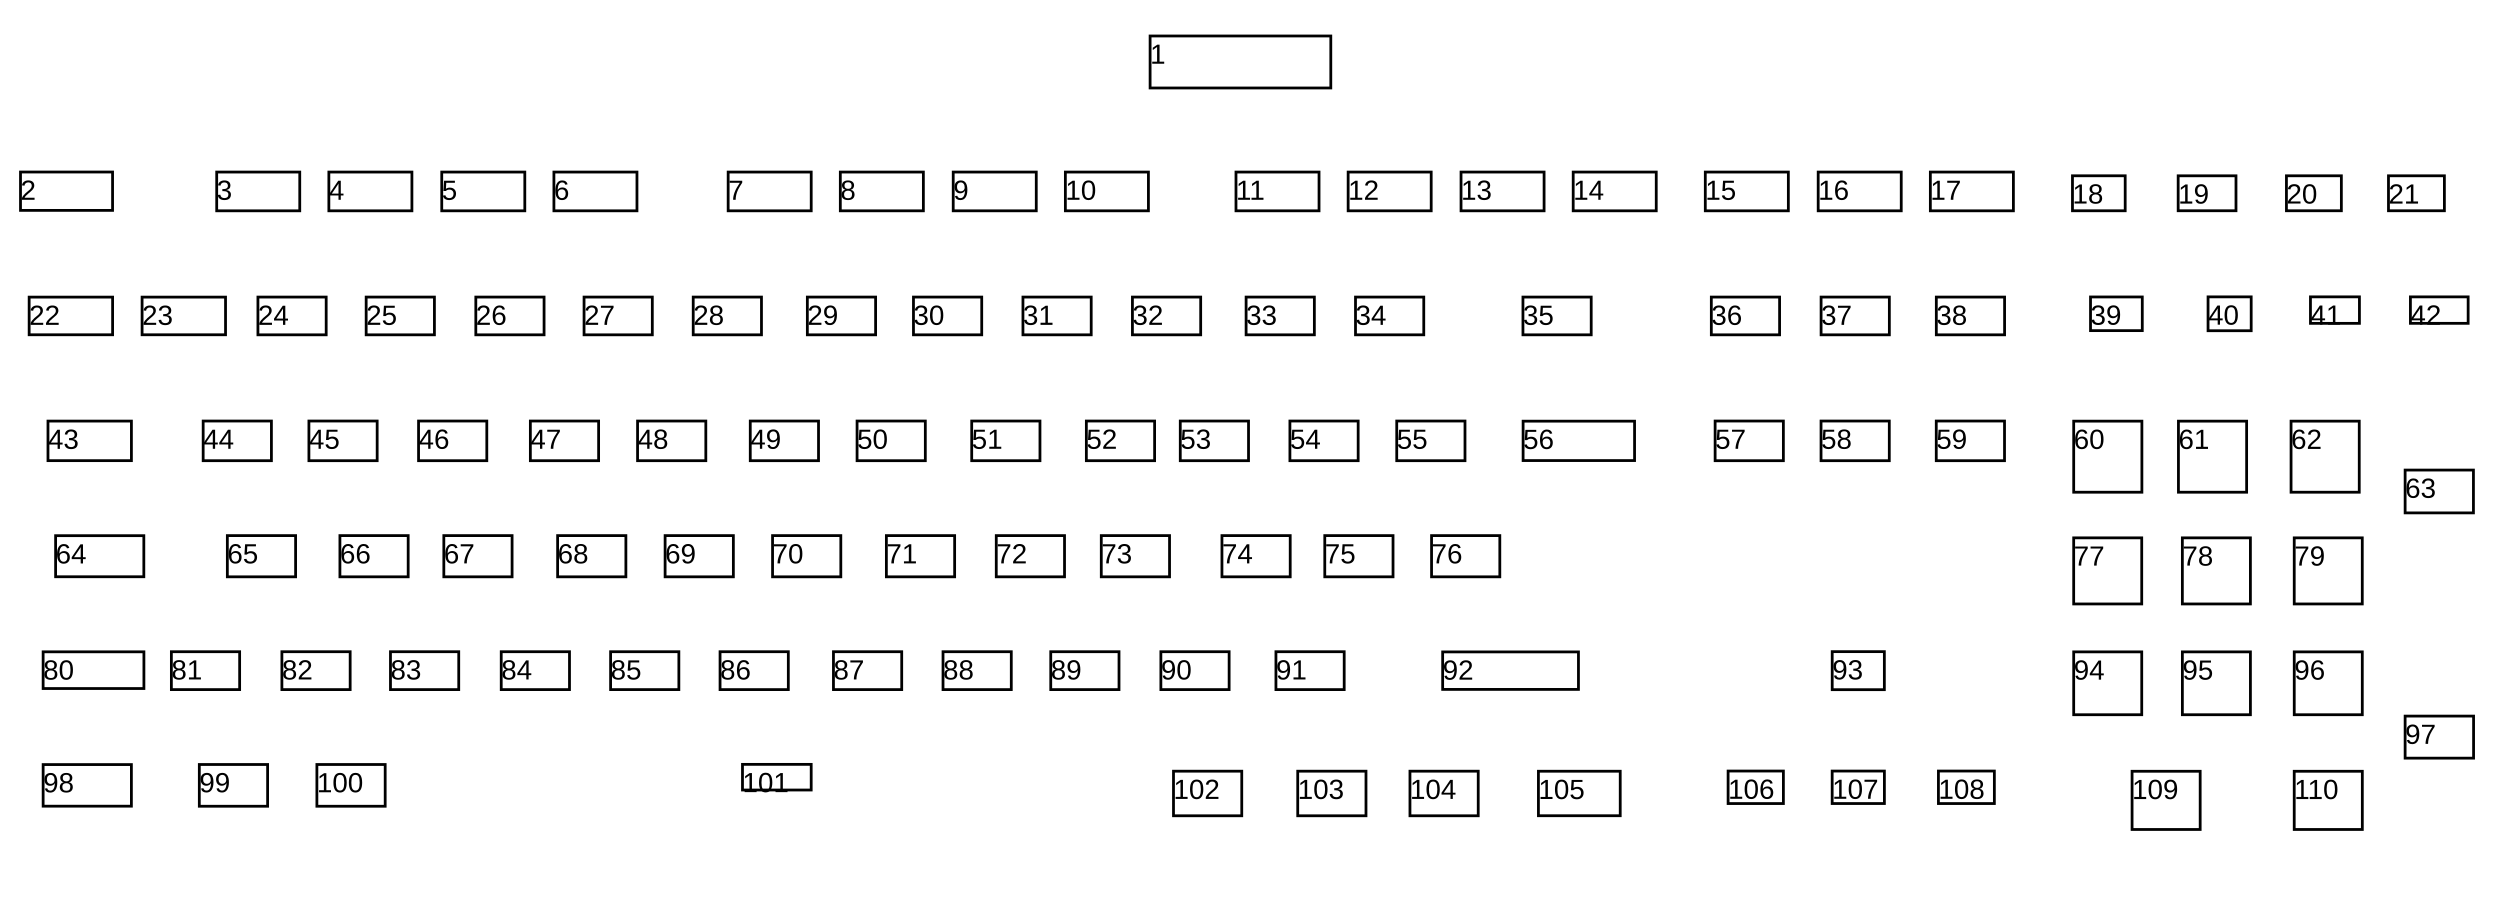
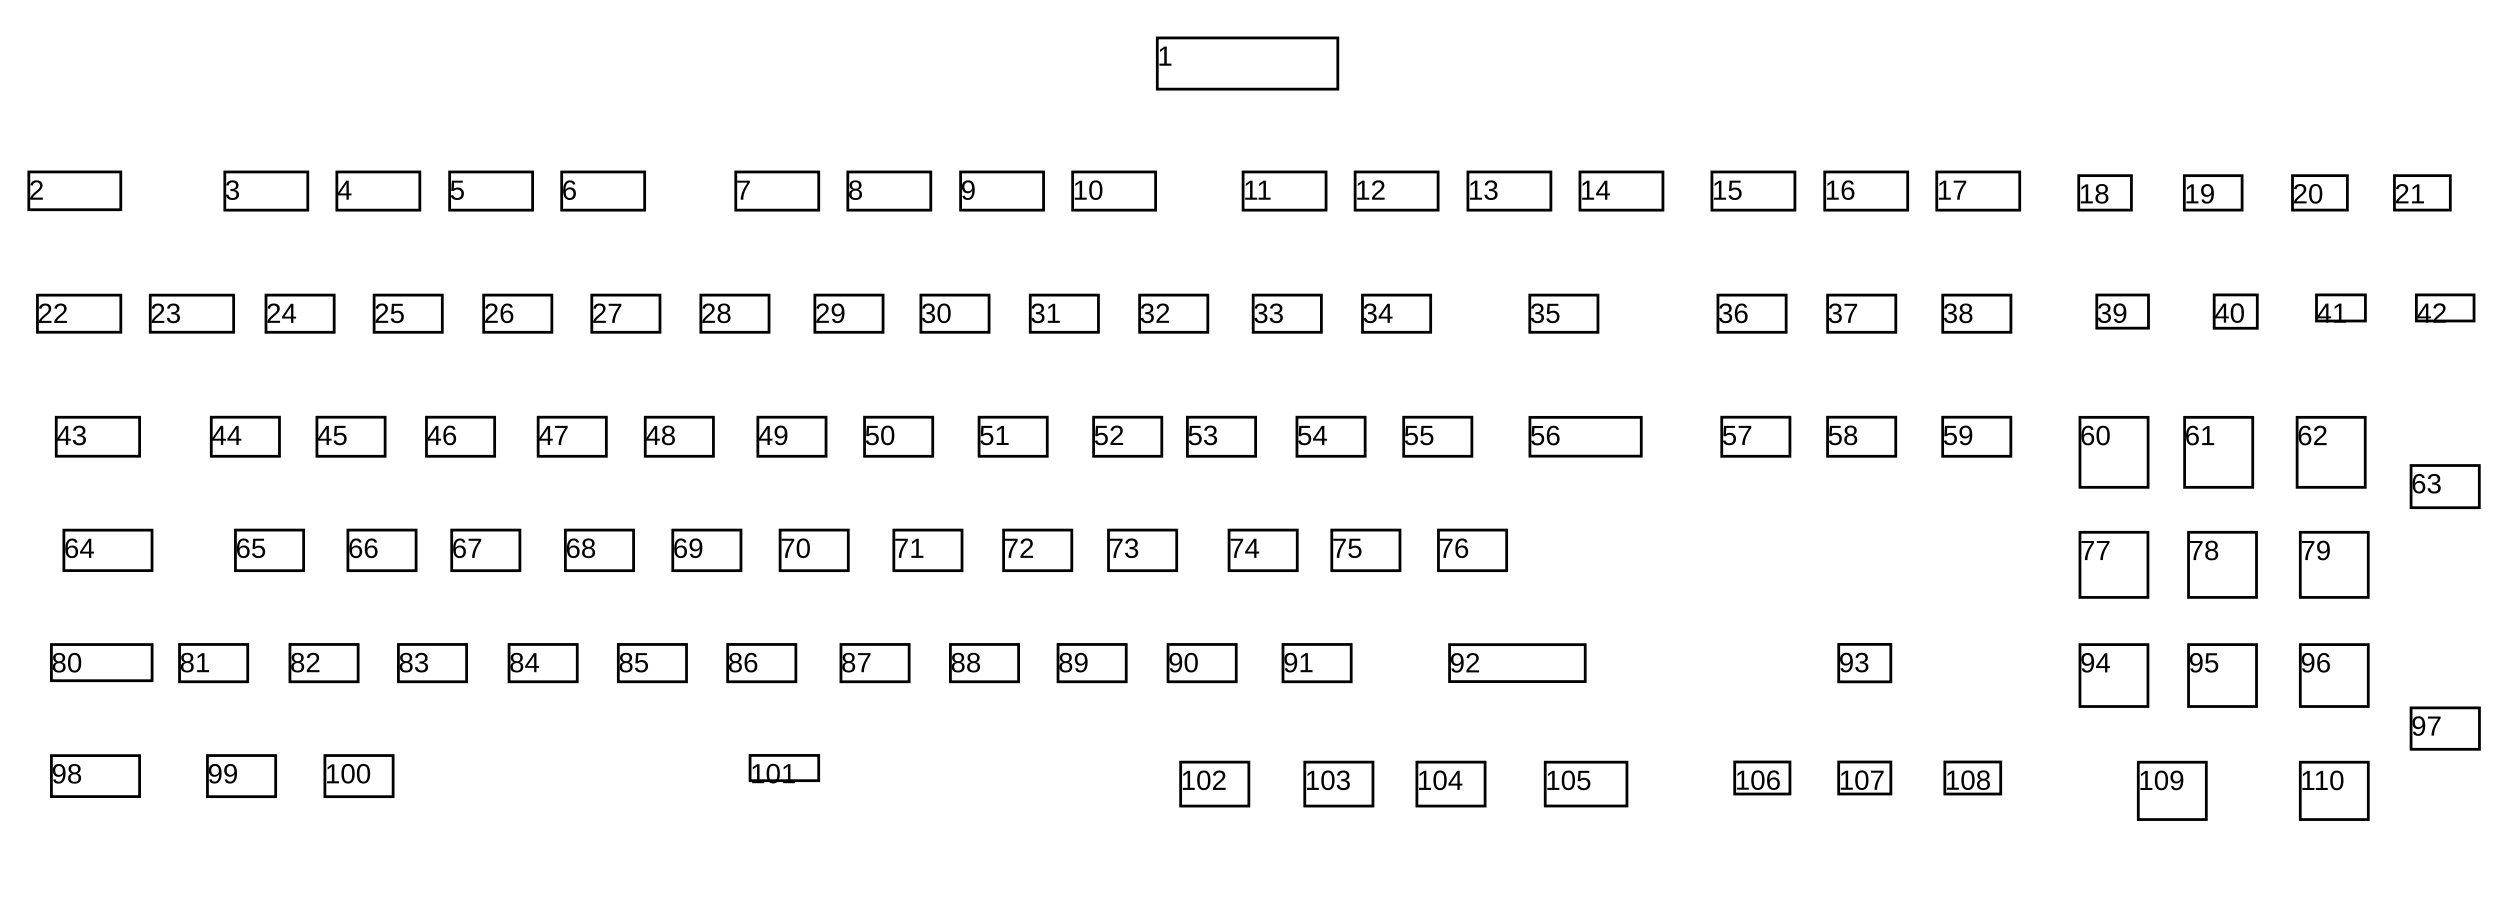
<svg xmlns="http://www.w3.org/2000/svg" version="1.1" viewBox="0 0 900 330">
-   <rect x="414.036" y="12.954" width="65.051" height="18.72" style="fill:none;stroke:black;stroke-width:1" />
-   <text x="414.036" y="22.954" fill="black" style="font-size:10px;font-family:Arial">1</text>
-   <rect x="7.381" y="61.927" width="33.141" height="13.812" style="fill:none;stroke:black;stroke-width:1" />
-   <text x="7.381" y="71.927" fill="black" style="font-size:10px;font-family:Arial">2</text>
-   <rect x="78.014" y="61.94" width="29.898" height="13.953" style="fill:none;stroke:black;stroke-width:1" />
-   <text x="78.014" y="71.94" fill="black" style="font-size:10px;font-family:Arial">3</text>
-   <rect x="118.391" y="61.94" width="29.898" height="13.953" style="fill:none;stroke:black;stroke-width:1" />
-   <text x="118.391" y="71.94" fill="black" style="font-size:10px;font-family:Arial">4</text>
-   <rect x="159.032" y="61.94" width="29.898" height="13.953" style="fill:none;stroke:black;stroke-width:1" />
-   <text x="159.032" y="71.94" fill="black" style="font-size:10px;font-family:Arial">5</text>
-   <rect x="199.409" y="61.94" width="29.898" height="13.953" style="fill:none;stroke:black;stroke-width:1" />
-   <text x="199.409" y="71.94" fill="black" style="font-size:10px;font-family:Arial">6</text>
-   <rect x="262.138" y="61.94" width="29.898" height="13.953" style="fill:none;stroke:black;stroke-width:1" />
-   <text x="262.138" y="71.94" fill="black" style="font-size:10px;font-family:Arial">7</text>
-   <rect x="302.515" y="61.94" width="29.898" height="13.953" style="fill:none;stroke:black;stroke-width:1" />
-   <text x="302.515" y="71.94" fill="black" style="font-size:10px;font-family:Arial">8</text>
-   <rect x="343.157" y="61.94" width="29.898" height="13.953" style="fill:none;stroke:black;stroke-width:1" />
-   <text x="343.157" y="71.94" fill="black" style="font-size:10px;font-family:Arial">9</text>
-   <rect x="383.534" y="61.94" width="29.898" height="13.953" style="fill:none;stroke:black;stroke-width:1" />
-   <text x="383.534" y="71.94" fill="black" style="font-size:10px;font-family:Arial">10</text>
-   <rect x="444.955" y="61.94" width="29.898" height="13.953" style="fill:none;stroke:black;stroke-width:1" />
-   <text x="444.955" y="71.94" fill="black" style="font-size:10px;font-family:Arial">11</text>
-   <rect x="485.332" y="61.94" width="29.898" height="13.953" style="fill:none;stroke:black;stroke-width:1" />
-   <text x="485.332" y="71.94" fill="black" style="font-size:10px;font-family:Arial">12</text>
-   <rect x="525.973" y="61.94" width="29.898" height="13.953" style="fill:none;stroke:black;stroke-width:1" />
-   <text x="525.973" y="71.94" fill="black" style="font-size:10px;font-family:Arial">13</text>
-   <rect x="566.35" y="61.94" width="29.898" height="13.953" style="fill:none;stroke:black;stroke-width:1" />
-   <text x="566.35" y="71.94" fill="black" style="font-size:10px;font-family:Arial">14</text>
-   <rect x="613.907" y="61.94" width="29.898" height="13.953" style="fill:none;stroke:black;stroke-width:1" />
-   <text x="613.907" y="71.94" fill="black" style="font-size:10px;font-family:Arial">15</text>
-   <rect x="654.548" y="61.94" width="29.898" height="13.953" style="fill:none;stroke:black;stroke-width:1" />
-   <text x="654.548" y="71.94" fill="black" style="font-size:10px;font-family:Arial">16</text>
-   <rect x="694.926" y="61.94" width="29.898" height="13.953" style="fill:none;stroke:black;stroke-width:1" />
-   <text x="694.926" y="71.94" fill="black" style="font-size:10px;font-family:Arial">17</text>
-   <rect x="746.09" y="63.281" width="18.979" height="12.596" style="fill:none;stroke:black;stroke-width:1" />
-   <text x="746.09" y="73.281" fill="black" style="font-size:10px;font-family:Arial">18</text>
-   <rect x="784.141" y="63.289" width="20.815" height="12.58" style="fill:none;stroke:black;stroke-width:1" />
-   <text x="784.141" y="73.289" fill="black" style="font-size:10px;font-family:Arial">19</text>
-   <rect x="823.116" y="63.284" width="19.775" height="12.589" style="fill:none;stroke:black;stroke-width:1" />
-   <text x="823.116" y="73.284" fill="black" style="font-size:10px;font-family:Arial">20</text>
-   <rect x="859.852" y="63.286" width="20.13" height="12.586" style="fill:none;stroke:black;stroke-width:1" />
-   <text x="859.852" y="73.286" fill="black" style="font-size:10px;font-family:Arial">21</text>
-   <rect x="10.495" y="106.961" width="30.04" height="13.556" style="fill:none;stroke:black;stroke-width:1" />
-   <text x="10.495" y="116.961" fill="black" style="font-size:10px;font-family:Arial">22</text>
-   <rect x="51.152" y="106.961" width="30.04" height="13.556" style="fill:none;stroke:black;stroke-width:1" />
-   <text x="51.152" y="116.961" fill="black" style="font-size:10px;font-family:Arial">23</text>
-   <rect x="92.853" y="106.944" width="24.573" height="13.591" style="fill:none;stroke:black;stroke-width:1" />
-   <text x="92.853" y="116.944" fill="black" style="font-size:10px;font-family:Arial">24</text>
-   <rect x="131.819" y="106.944" width="24.573" height="13.591" style="fill:none;stroke:black;stroke-width:1" />
-   <text x="131.819" y="116.944" fill="black" style="font-size:10px;font-family:Arial">25</text>
-   <rect x="171.292" y="106.944" width="24.573" height="13.591" style="fill:none;stroke:black;stroke-width:1" />
-   <text x="171.292" y="116.944" fill="black" style="font-size:10px;font-family:Arial">26</text>
-   <rect x="210.259" y="106.944" width="24.573" height="13.591" style="fill:none;stroke:black;stroke-width:1" />
-   <text x="210.259" y="116.944" fill="black" style="font-size:10px;font-family:Arial">27</text>
-   <rect x="249.557" y="106.944" width="24.573" height="13.591" style="fill:none;stroke:black;stroke-width:1" />
-   <text x="249.557" y="116.944" fill="black" style="font-size:10px;font-family:Arial">28</text>
-   <rect x="290.645" y="106.944" width="24.573" height="13.591" style="fill:none;stroke:black;stroke-width:1" />
-   <text x="290.645" y="116.944" fill="black" style="font-size:10px;font-family:Arial">29</text>
-   <rect x="328.849" y="106.944" width="24.573" height="13.591" style="fill:none;stroke:black;stroke-width:1" />
-   <text x="328.849" y="116.944" fill="black" style="font-size:10px;font-family:Arial">30</text>
-   <rect x="368.262" y="106.944" width="24.573" height="13.591" style="fill:none;stroke:black;stroke-width:1" />
-   <text x="368.262" y="116.944" fill="black" style="font-size:10px;font-family:Arial">31</text>
-   <rect x="407.674" y="106.944" width="24.573" height="13.591" style="fill:none;stroke:black;stroke-width:1" />
-   <text x="407.674" y="116.944" fill="black" style="font-size:10px;font-family:Arial">32</text>
-   <rect x="448.598" y="106.944" width="24.573" height="13.591" style="fill:none;stroke:black;stroke-width:1" />
-   <text x="448.598" y="116.944" fill="black" style="font-size:10px;font-family:Arial">33</text>
-   <rect x="487.982" y="106.944" width="24.573" height="13.591" style="fill:none;stroke:black;stroke-width:1" />
-   <text x="487.982" y="116.944" fill="black" style="font-size:10px;font-family:Arial">34</text>
-   <rect x="548.262" y="106.944" width="24.573" height="13.591" style="fill:none;stroke:black;stroke-width:1" />
-   <text x="548.262" y="116.944" fill="black" style="font-size:10px;font-family:Arial">35</text>
-   <rect x="616.078" y="106.944" width="24.573" height="13.591" style="fill:none;stroke:black;stroke-width:1" />
-   <text x="616.078" y="116.944" fill="black" style="font-size:10px;font-family:Arial">36</text>
-   <rect x="655.593" y="106.944" width="24.573" height="13.591" style="fill:none;stroke:black;stroke-width:1" />
-   <text x="655.593" y="116.944" fill="black" style="font-size:10px;font-family:Arial">37</text>
-   <rect x="697.076" y="106.944" width="24.573" height="13.591" style="fill:none;stroke:black;stroke-width:1" />
-   <text x="697.076" y="116.944" fill="black" style="font-size:10px;font-family:Arial">38</text>
-   <rect x="752.587" y="106.906" width="18.635" height="12.12" style="fill:none;stroke:black;stroke-width:1" />
-   <text x="752.587" y="116.906" fill="black" style="font-size:10px;font-family:Arial">39</text>
-   <rect x="794.9" y="106.872" width="15.527" height="12.189" style="fill:none;stroke:black;stroke-width:1" />
-   <text x="794.9" y="116.872" fill="black" style="font-size:10px;font-family:Arial">40</text>
-   <rect x="831.766" y="106.868" width="17.629" height="9.539" style="fill:none;stroke:black;stroke-width:1" />
-   <text x="831.766" y="116.868" fill="black" style="font-size:10px;font-family:Arial">41</text>
-   <rect x="867.75" y="106.875" width="20.782" height="9.525" style="fill:none;stroke:black;stroke-width:1" />
-   <text x="867.75" y="116.875" fill="black" style="font-size:10px;font-family:Arial">42</text>
-   <rect x="17.273" y="151.589" width="30.038" height="14.244" style="fill:none;stroke:black;stroke-width:1" />
-   <text x="17.273" y="161.589" fill="black" style="font-size:10px;font-family:Arial">43</text>
-   <rect x="73.139" y="151.57" width="24.571" height="14.281" style="fill:none;stroke:black;stroke-width:1" />
-   <text x="73.139" y="161.57" fill="black" style="font-size:10px;font-family:Arial">44</text>
-   <rect x="111.209" y="151.57" width="24.571" height="14.281" style="fill:none;stroke:black;stroke-width:1" />
-   <text x="111.209" y="161.57" fill="black" style="font-size:10px;font-family:Arial">45</text>
-   <rect x="150.679" y="151.57" width="24.571" height="14.281" style="fill:none;stroke:black;stroke-width:1" />
-   <text x="150.679" y="161.57" fill="black" style="font-size:10px;font-family:Arial">46</text>
-   <rect x="190.93" y="151.57" width="24.571" height="14.281" style="fill:none;stroke:black;stroke-width:1" />
-   <text x="190.93" y="161.57" fill="black" style="font-size:10px;font-family:Arial">47</text>
-   <rect x="229.523" y="151.57" width="24.571" height="14.281" style="fill:none;stroke:black;stroke-width:1" />
-   <text x="229.523" y="161.57" fill="black" style="font-size:10px;font-family:Arial">48</text>
-   <rect x="270.096" y="151.57" width="24.571" height="14.281" style="fill:none;stroke:black;stroke-width:1" />
-   <text x="270.096" y="161.57" fill="black" style="font-size:10px;font-family:Arial">49</text>
-   <rect x="308.546" y="151.57" width="24.571" height="14.281" style="fill:none;stroke:black;stroke-width:1" />
-   <text x="308.546" y="161.57" fill="black" style="font-size:10px;font-family:Arial">50</text>
-   <rect x="349.817" y="151.57" width="24.571" height="14.281" style="fill:none;stroke:black;stroke-width:1" />
-   <text x="349.817" y="161.57" fill="black" style="font-size:10px;font-family:Arial">51</text>
-   <rect x="391.088" y="151.57" width="24.571" height="14.281" style="fill:none;stroke:black;stroke-width:1" />
-   <text x="391.088" y="161.57" fill="black" style="font-size:10px;font-family:Arial">52</text>
-   <rect x="424.898" y="151.57" width="24.571" height="14.281" style="fill:none;stroke:black;stroke-width:1" />
-   <text x="424.898" y="161.57" fill="black" style="font-size:10px;font-family:Arial">53</text>
-   <rect x="464.368" y="151.57" width="24.571" height="14.281" style="fill:none;stroke:black;stroke-width:1" />
-   <text x="464.368" y="161.57" fill="black" style="font-size:10px;font-family:Arial">54</text>
-   <rect x="502.826" y="151.57" width="24.571" height="14.281" style="fill:none;stroke:black;stroke-width:1" />
-   <text x="502.826" y="161.57" fill="black" style="font-size:10px;font-family:Arial">55</text>
-   <rect x="548.318" y="151.619" width="40.124" height="14.184" style="fill:none;stroke:black;stroke-width:1" />
-   <text x="548.318" y="161.619" fill="black" style="font-size:10px;font-family:Arial">56</text>
-   <rect x="617.444" y="151.57" width="24.571" height="14.281" style="fill:none;stroke:black;stroke-width:1" />
-   <text x="617.444" y="161.57" fill="black" style="font-size:10px;font-family:Arial">57</text>
-   <rect x="655.574" y="151.57" width="24.571" height="14.281" style="fill:none;stroke:black;stroke-width:1" />
-   <text x="655.574" y="161.57" fill="black" style="font-size:10px;font-family:Arial">58</text>
-   <rect x="697.054" y="151.57" width="24.571" height="14.281" style="fill:none;stroke:black;stroke-width:1" />
-   <text x="697.054" y="161.57" fill="black" style="font-size:10px;font-family:Arial">59</text>
-   <rect x="746.532" y="151.613" width="24.549" height="25.586" style="fill:none;stroke:black;stroke-width:1" />
-   <text x="746.532" y="161.613" fill="black" style="font-size:10px;font-family:Arial">60</text>
-   <rect x="784.238" y="151.613" width="24.549" height="25.586" style="fill:none;stroke:black;stroke-width:1" />
-   <text x="784.238" y="161.613" fill="black" style="font-size:10px;font-family:Arial">61</text>
-   <rect x="824.781" y="151.613" width="24.549" height="25.586" style="fill:none;stroke:black;stroke-width:1" />
-   <text x="824.781" y="161.613" fill="black" style="font-size:10px;font-family:Arial">62</text>
-   <rect x="865.845" y="169.222" width="24.592" height="15.419" style="fill:none;stroke:black;stroke-width:1" />
-   <text x="865.845" y="179.222" fill="black" style="font-size:10px;font-family:Arial">63</text>
-   <rect x="20.019" y="192.842" width="31.759" height="14.79" style="fill:none;stroke:black;stroke-width:1" />
-   <text x="20.019" y="202.842" fill="black" style="font-size:10px;font-family:Arial">64</text>
-   <rect x="81.844" y="192.817" width="24.573" height="14.839" style="fill:none;stroke:black;stroke-width:1" />
-   <text x="81.844" y="202.817" fill="black" style="font-size:10px;font-family:Arial">65</text>
-   <rect x="122.37" y="192.817" width="24.573" height="14.839" style="fill:none;stroke:black;stroke-width:1" />
-   <text x="122.37" y="202.817" fill="black" style="font-size:10px;font-family:Arial">66</text>
-   <rect x="159.778" y="192.817" width="24.573" height="14.839" style="fill:none;stroke:black;stroke-width:1" />
-   <text x="159.778" y="202.817" fill="black" style="font-size:10px;font-family:Arial">67</text>
-   <rect x="200.744" y="192.817" width="24.573" height="14.839" style="fill:none;stroke:black;stroke-width:1" />
-   <text x="200.744" y="202.817" fill="black" style="font-size:10px;font-family:Arial">68</text>
-   <rect x="239.438" y="192.817" width="24.573" height="14.839" style="fill:none;stroke:black;stroke-width:1" />
-   <text x="239.438" y="202.817" fill="black" style="font-size:10px;font-family:Arial">69</text>
-   <rect x="278.12" y="192.817" width="24.573" height="14.839" style="fill:none;stroke:black;stroke-width:1" />
-   <text x="278.12" y="202.817" fill="black" style="font-size:10px;font-family:Arial">70</text>
-   <rect x="319.097" y="192.817" width="24.573" height="14.839" style="fill:none;stroke:black;stroke-width:1" />
-   <text x="319.097" y="202.817" fill="black" style="font-size:10px;font-family:Arial">71</text>
-   <rect x="358.655" y="192.817" width="24.573" height="14.839" style="fill:none;stroke:black;stroke-width:1" />
-   <text x="358.655" y="202.817" fill="black" style="font-size:10px;font-family:Arial">72</text>
-   <rect x="396.461" y="192.817" width="24.573" height="14.839" style="fill:none;stroke:black;stroke-width:1" />
-   <text x="396.461" y="202.817" fill="black" style="font-size:10px;font-family:Arial">73</text>
-   <rect x="439.903" y="192.817" width="24.573" height="14.839" style="fill:none;stroke:black;stroke-width:1" />
-   <text x="439.903" y="202.817" fill="black" style="font-size:10px;font-family:Arial">74</text>
-   <rect x="476.918" y="192.817" width="24.573" height="14.839" style="fill:none;stroke:black;stroke-width:1" />
-   <text x="476.918" y="202.817" fill="black" style="font-size:10px;font-family:Arial">75</text>
-   <rect x="515.36" y="192.817" width="24.573" height="14.839" style="fill:none;stroke:black;stroke-width:1" />
-   <text x="515.36" y="202.817" fill="black" style="font-size:10px;font-family:Arial">76</text>
-   <rect x="746.526" y="193.627" width="24.496" height="23.797" style="fill:none;stroke:black;stroke-width:1" />
-   <text x="746.526" y="203.627" fill="black" style="font-size:10px;font-family:Arial">77</text>
-   <rect x="785.65" y="193.627" width="24.496" height="23.797" style="fill:none;stroke:black;stroke-width:1" />
-   <text x="785.65" y="203.627" fill="black" style="font-size:10px;font-family:Arial">78</text>
-   <rect x="825.924" y="193.627" width="24.496" height="23.797" style="fill:none;stroke:black;stroke-width:1" />
-   <text x="825.924" y="203.627" fill="black" style="font-size:10px;font-family:Arial">79</text>
-   <rect x="15.527" y="234.655" width="36.28" height="13.215" style="fill:none;stroke:black;stroke-width:1" />
-   <text x="15.527" y="244.655" fill="black" style="font-size:10px;font-family:Arial">80</text>
-   <rect x="61.696" y="234.619" width="24.574" height="13.636" style="fill:none;stroke:black;stroke-width:1" />
-   <text x="61.696" y="244.619" fill="black" style="font-size:10px;font-family:Arial">81</text>
-   <rect x="101.483" y="234.619" width="24.574" height="13.636" style="fill:none;stroke:black;stroke-width:1" />
-   <text x="101.483" y="244.619" fill="black" style="font-size:10px;font-family:Arial">82</text>
-   <rect x="140.572" y="234.619" width="24.574" height="13.636" style="fill:none;stroke:black;stroke-width:1" />
-   <text x="140.572" y="244.619" fill="black" style="font-size:10px;font-family:Arial">83</text>
-   <rect x="180.443" y="234.619" width="24.574" height="13.636" style="fill:none;stroke:black;stroke-width:1" />
-   <text x="180.443" y="244.619" fill="black" style="font-size:10px;font-family:Arial">84</text>
-   <rect x="219.816" y="234.619" width="24.574" height="13.636" style="fill:none;stroke:black;stroke-width:1" />
-   <text x="219.816" y="244.619" fill="black" style="font-size:10px;font-family:Arial">85</text>
-   <rect x="259.22" y="234.619" width="24.574" height="13.636" style="fill:none;stroke:black;stroke-width:1" />
-   <text x="259.22" y="244.619" fill="black" style="font-size:10px;font-family:Arial">86</text>
-   <rect x="300.045" y="234.619" width="24.574" height="13.636" style="fill:none;stroke:black;stroke-width:1" />
-   <text x="300.045" y="244.619" fill="black" style="font-size:10px;font-family:Arial">87</text>
-   <rect x="339.488" y="234.619" width="24.574" height="13.636" style="fill:none;stroke:black;stroke-width:1" />
-   <text x="339.488" y="244.619" fill="black" style="font-size:10px;font-family:Arial">88</text>
-   <rect x="378.27" y="234.619" width="24.574" height="13.636" style="fill:none;stroke:black;stroke-width:1" />
-   <text x="378.27" y="244.619" fill="black" style="font-size:10px;font-family:Arial">89</text>
-   <rect x="417.913" y="234.619" width="24.574" height="13.636" style="fill:none;stroke:black;stroke-width:1" />
-   <text x="417.913" y="244.619" fill="black" style="font-size:10px;font-family:Arial">90</text>
-   <rect x="459.337" y="234.619" width="24.574" height="13.636" style="fill:none;stroke:black;stroke-width:1" />
-   <text x="459.337" y="244.619" fill="black" style="font-size:10px;font-family:Arial">91</text>
-   <rect x="519.358" y="234.687" width="48.886" height="13.5" style="fill:none;stroke:black;stroke-width:1" />
-   <text x="519.358" y="244.687" fill="black" style="font-size:10px;font-family:Arial">92</text>
-   <rect x="659.595" y="234.591" width="18.773" height="13.692" style="fill:none;stroke:black;stroke-width:1" />
-   <text x="659.595" y="244.591" fill="black" style="font-size:10px;font-family:Arial">93</text>
-   <rect x="746.53" y="234.673" width="24.496" height="22.629" style="fill:none;stroke:black;stroke-width:1" />
-   <text x="746.53" y="244.673" fill="black" style="font-size:10px;font-family:Arial">94</text>
-   <rect x="785.655" y="234.673" width="24.496" height="22.629" style="fill:none;stroke:black;stroke-width:1" />
-   <text x="785.655" y="244.673" fill="black" style="font-size:10px;font-family:Arial">95</text>
-   <rect x="825.929" y="234.673" width="24.496" height="22.629" style="fill:none;stroke:black;stroke-width:1" />
-   <text x="825.929" y="244.673" fill="black" style="font-size:10px;font-family:Arial">96</text>
-   <rect x="865.844" y="257.793" width="24.643" height="15.142" style="fill:none;stroke:black;stroke-width:1" />
-   <text x="865.844" y="267.793" fill="black" style="font-size:10px;font-family:Arial">97</text>
-   <rect x="15.529" y="275.245" width="31.775" height="14.979" style="fill:none;stroke:black;stroke-width:1" />
-   <text x="15.529" y="285.245" fill="black" style="font-size:10px;font-family:Arial">98</text>
-   <rect x="71.754" y="275.22" width="24.585" height="15.029" style="fill:none;stroke:black;stroke-width:1" />
-   <text x="71.754" y="285.22" fill="black" style="font-size:10px;font-family:Arial">99</text>
-   <rect x="114.081" y="275.22" width="24.585" height="15.029" style="fill:none;stroke:black;stroke-width:1" />
-   <text x="114.081" y="285.22" fill="black" style="font-size:10px;font-family:Arial">100</text>
-   <rect x="267.295" y="275.172" width="24.735" height="9.233" style="fill:none;stroke:black;stroke-width:1" />
-   <text x="267.295" y="285.172" fill="black" style="font-size:10px;font-family:Arial">101</text>
-   <rect x="422.458" y="277.627" width="24.575" height="16.053" style="fill:none;stroke:black;stroke-width:1" />
-   <text x="422.458" y="287.627" fill="black" style="font-size:10px;font-family:Arial">102</text>
-   <rect x="467.181" y="277.627" width="24.575" height="16.053" style="fill:none;stroke:black;stroke-width:1" />
-   <text x="467.181" y="287.627" fill="black" style="font-size:10px;font-family:Arial">103</text>
-   <rect x="507.586" y="277.627" width="24.575" height="16.053" style="fill:none;stroke:black;stroke-width:1" />
-   <text x="507.586" y="287.627" fill="black" style="font-size:10px;font-family:Arial">104</text>
-   <rect x="553.832" y="277.645" width="29.449" height="16.016" style="fill:none;stroke:black;stroke-width:1" />
-   <text x="553.832" y="287.645" fill="black" style="font-size:10px;font-family:Arial">105</text>
-   <rect x="622.116" y="277.574" width="19.905" height="11.704" style="fill:none;stroke:black;stroke-width:1" />
-   <text x="622.116" y="287.574" fill="black" style="font-size:10px;font-family:Arial">106</text>
-   <rect x="659.582" y="277.581" width="18.8" height="11.69" style="fill:none;stroke:black;stroke-width:1" />
-   <text x="659.582" y="287.581" fill="black" style="font-size:10px;font-family:Arial">107</text>
-   <rect x="697.832" y="277.575" width="20.139" height="11.702" style="fill:none;stroke:black;stroke-width:1" />
-   <text x="697.832" y="287.575" fill="black" style="font-size:10px;font-family:Arial">108</text>
-   <rect x="767.546" y="277.659" width="24.517" height="20.954" style="fill:none;stroke:black;stroke-width:1" />
-   <text x="767.546" y="287.659" fill="black" style="font-size:10px;font-family:Arial">109</text>
-   <rect x="825.92" y="277.659" width="24.517" height="20.954" style="fill:none;stroke:black;stroke-width:1" />
-   <text x="825.92" y="287.659" fill="black" style="font-size:10px;font-family:Arial">110</text>
+   <rect x="416.624" y="13.655" width="64.987" height="18.44" style="fill:none;stroke:black;stroke-width:1" />
+   <text x="416.624" y="23.655" fill="black" style="font-size:10px;font-family:Arial">1</text>
+   <rect x="10.371" y="61.896" width="33.109" height="13.606" style="fill:none;stroke:black;stroke-width:1" />
+   <text x="10.371" y="71.896" fill="black" style="font-size:10px;font-family:Arial">2</text>
+   <rect x="80.933" y="61.909" width="29.869" height="13.744" style="fill:none;stroke:black;stroke-width:1" />
+   <text x="80.933" y="71.909" fill="black" style="font-size:10px;font-family:Arial">3</text>
+   <rect x="121.271" y="61.909" width="29.869" height="13.744" style="fill:none;stroke:black;stroke-width:1" />
+   <text x="121.271" y="71.909" fill="black" style="font-size:10px;font-family:Arial">4</text>
+   <rect x="161.872" y="61.909" width="29.869" height="13.744" style="fill:none;stroke:black;stroke-width:1" />
+   <text x="161.872" y="71.909" fill="black" style="font-size:10px;font-family:Arial">5</text>
+   <rect x="202.209" y="61.909" width="29.869" height="13.744" style="fill:none;stroke:black;stroke-width:1" />
+   <text x="202.209" y="71.909" fill="black" style="font-size:10px;font-family:Arial">6</text>
+   <rect x="264.876" y="61.909" width="29.869" height="13.744" style="fill:none;stroke:black;stroke-width:1" />
+   <text x="264.876" y="71.909" fill="black" style="font-size:10px;font-family:Arial">7</text>
+   <rect x="305.214" y="61.909" width="29.869" height="13.744" style="fill:none;stroke:black;stroke-width:1" />
+   <text x="305.214" y="71.909" fill="black" style="font-size:10px;font-family:Arial">8</text>
+   <rect x="345.815" y="61.909" width="29.869" height="13.744" style="fill:none;stroke:black;stroke-width:1" />
+   <text x="345.815" y="71.909" fill="black" style="font-size:10px;font-family:Arial">9</text>
+   <rect x="386.152" y="61.909" width="29.869" height="13.744" style="fill:none;stroke:black;stroke-width:1" />
+   <text x="386.152" y="71.909" fill="black" style="font-size:10px;font-family:Arial">10</text>
+   <rect x="447.512" y="61.909" width="29.869" height="13.744" style="fill:none;stroke:black;stroke-width:1" />
+   <text x="447.512" y="71.909" fill="black" style="font-size:10px;font-family:Arial">11</text>
+   <rect x="487.849" y="61.909" width="29.869" height="13.744" style="fill:none;stroke:black;stroke-width:1" />
+   <text x="487.849" y="71.909" fill="black" style="font-size:10px;font-family:Arial">12</text>
+   <rect x="528.45" y="61.909" width="29.869" height="13.744" style="fill:none;stroke:black;stroke-width:1" />
+   <text x="528.45" y="71.909" fill="black" style="font-size:10px;font-family:Arial">13</text>
+   <rect x="568.788" y="61.909" width="29.869" height="13.744" style="fill:none;stroke:black;stroke-width:1" />
+   <text x="568.788" y="71.909" fill="black" style="font-size:10px;font-family:Arial">14</text>
+   <rect x="616.298" y="61.909" width="29.869" height="13.744" style="fill:none;stroke:black;stroke-width:1" />
+   <text x="616.298" y="71.909" fill="black" style="font-size:10px;font-family:Arial">15</text>
+   <rect x="656.899" y="61.909" width="29.869" height="13.744" style="fill:none;stroke:black;stroke-width:1" />
+   <text x="656.899" y="71.909" fill="black" style="font-size:10px;font-family:Arial">16</text>
+   <rect x="697.236" y="61.909" width="29.869" height="13.744" style="fill:none;stroke:black;stroke-width:1" />
+   <text x="697.236" y="71.909" fill="black" style="font-size:10px;font-family:Arial">17</text>
+   <rect x="748.35" y="63.229" width="18.96" height="12.408" style="fill:none;stroke:black;stroke-width:1" />
+   <text x="748.35" y="73.229" fill="black" style="font-size:10px;font-family:Arial">18</text>
+   <rect x="786.363" y="63.237" width="20.794" height="12.392" style="fill:none;stroke:black;stroke-width:1" />
+   <text x="786.363" y="73.237" fill="black" style="font-size:10px;font-family:Arial">19</text>
+   <rect x="825.3" y="63.233" width="19.756" height="12.401" style="fill:none;stroke:black;stroke-width:1" />
+   <text x="825.3" y="73.233" fill="black" style="font-size:10px;font-family:Arial">20</text>
+   <rect x="861.999" y="63.234" width="20.11" height="12.398" style="fill:none;stroke:black;stroke-width:1" />
+   <text x="861.999" y="73.234" fill="black" style="font-size:10px;font-family:Arial">21</text>
+   <rect x="13.482" y="106.256" width="30.011" height="13.353" style="fill:none;stroke:black;stroke-width:1" />
+   <text x="13.482" y="116.256" fill="black" style="font-size:10px;font-family:Arial">22</text>
+   <rect x="54.098" y="106.256" width="30.011" height="13.353" style="fill:none;stroke:black;stroke-width:1" />
+   <text x="54.098" y="116.256" fill="black" style="font-size:10px;font-family:Arial">23</text>
+   <rect x="95.758" y="106.239" width="24.548" height="13.388" style="fill:none;stroke:black;stroke-width:1" />
+   <text x="95.758" y="116.239" fill="black" style="font-size:10px;font-family:Arial">24</text>
+   <rect x="134.686" y="106.239" width="24.548" height="13.388" style="fill:none;stroke:black;stroke-width:1" />
+   <text x="134.686" y="116.239" fill="black" style="font-size:10px;font-family:Arial">25</text>
+   <rect x="174.12" y="106.239" width="24.548" height="13.388" style="fill:none;stroke:black;stroke-width:1" />
+   <text x="174.12" y="116.239" fill="black" style="font-size:10px;font-family:Arial">26</text>
+   <rect x="213.048" y="106.239" width="24.548" height="13.388" style="fill:none;stroke:black;stroke-width:1" />
+   <text x="213.048" y="116.239" fill="black" style="font-size:10px;font-family:Arial">27</text>
+   <rect x="252.307" y="106.239" width="24.548" height="13.388" style="fill:none;stroke:black;stroke-width:1" />
+   <text x="252.307" y="116.239" fill="black" style="font-size:10px;font-family:Arial">28</text>
+   <rect x="293.355" y="106.239" width="24.548" height="13.388" style="fill:none;stroke:black;stroke-width:1" />
+   <text x="293.355" y="116.239" fill="black" style="font-size:10px;font-family:Arial">29</text>
+   <rect x="331.521" y="106.239" width="24.548" height="13.388" style="fill:none;stroke:black;stroke-width:1" />
+   <text x="331.521" y="116.239" fill="black" style="font-size:10px;font-family:Arial">30</text>
+   <rect x="370.895" y="106.239" width="24.548" height="13.388" style="fill:none;stroke:black;stroke-width:1" />
+   <text x="370.895" y="116.239" fill="black" style="font-size:10px;font-family:Arial">31</text>
+   <rect x="410.268" y="106.239" width="24.548" height="13.388" style="fill:none;stroke:black;stroke-width:1" />
+   <text x="410.268" y="116.239" fill="black" style="font-size:10px;font-family:Arial">32</text>
+   <rect x="451.152" y="106.239" width="24.548" height="13.388" style="fill:none;stroke:black;stroke-width:1" />
+   <text x="451.152" y="116.239" fill="black" style="font-size:10px;font-family:Arial">33</text>
+   <rect x="490.497" y="106.239" width="24.548" height="13.388" style="fill:none;stroke:black;stroke-width:1" />
+   <text x="490.497" y="116.239" fill="black" style="font-size:10px;font-family:Arial">34</text>
+   <rect x="550.718" y="106.239" width="24.548" height="13.388" style="fill:none;stroke:black;stroke-width:1" />
+   <text x="550.718" y="116.239" fill="black" style="font-size:10px;font-family:Arial">35</text>
+   <rect x="618.466" y="106.239" width="24.548" height="13.388" style="fill:none;stroke:black;stroke-width:1" />
+   <text x="618.466" y="116.239" fill="black" style="font-size:10px;font-family:Arial">36</text>
+   <rect x="657.942" y="106.239" width="24.548" height="13.388" style="fill:none;stroke:black;stroke-width:1" />
+   <text x="657.942" y="116.239" fill="black" style="font-size:10px;font-family:Arial">37</text>
+   <rect x="699.385" y="106.239" width="24.548" height="13.388" style="fill:none;stroke:black;stroke-width:1" />
+   <text x="699.385" y="116.239" fill="black" style="font-size:10px;font-family:Arial">38</text>
+   <rect x="754.84" y="106.202" width="18.617" height="11.938" style="fill:none;stroke:black;stroke-width:1" />
+   <text x="754.84" y="116.202" fill="black" style="font-size:10px;font-family:Arial">39</text>
+   <rect x="797.111" y="106.168" width="15.512" height="12.007" style="fill:none;stroke:black;stroke-width:1" />
+   <text x="797.111" y="116.168" fill="black" style="font-size:10px;font-family:Arial">40</text>
+   <rect x="833.941" y="106.164" width="17.611" height="9.396" style="fill:none;stroke:black;stroke-width:1" />
+   <text x="833.941" y="116.164" fill="black" style="font-size:10px;font-family:Arial">41</text>
+   <rect x="869.89" y="106.171" width="20.762" height="9.383" style="fill:none;stroke:black;stroke-width:1" />
+   <text x="869.89" y="116.171" fill="black" style="font-size:10px;font-family:Arial">42</text>
+   <rect x="20.253" y="150.216" width="30.008" height="14.031" style="fill:none;stroke:black;stroke-width:1" />
+   <text x="20.253" y="160.216" fill="black" style="font-size:10px;font-family:Arial">43</text>
+   <rect x="76.064" y="150.198" width="24.547" height="14.067" style="fill:none;stroke:black;stroke-width:1" />
+   <text x="76.064" y="160.198" fill="black" style="font-size:10px;font-family:Arial">44</text>
+   <rect x="114.096" y="150.198" width="24.547" height="14.067" style="fill:none;stroke:black;stroke-width:1" />
+   <text x="114.096" y="160.198" fill="black" style="font-size:10px;font-family:Arial">45</text>
+   <rect x="153.527" y="150.198" width="24.547" height="14.067" style="fill:none;stroke:black;stroke-width:1" />
+   <text x="153.527" y="160.198" fill="black" style="font-size:10px;font-family:Arial">46</text>
+   <rect x="193.738" y="150.198" width="24.547" height="14.067" style="fill:none;stroke:black;stroke-width:1" />
+   <text x="193.738" y="160.198" fill="black" style="font-size:10px;font-family:Arial">47</text>
+   <rect x="232.293" y="150.198" width="24.547" height="14.067" style="fill:none;stroke:black;stroke-width:1" />
+   <text x="232.293" y="160.198" fill="black" style="font-size:10px;font-family:Arial">48</text>
+   <rect x="272.826" y="150.198" width="24.547" height="14.067" style="fill:none;stroke:black;stroke-width:1" />
+   <text x="272.826" y="160.198" fill="black" style="font-size:10px;font-family:Arial">49</text>
+   <rect x="311.238" y="150.198" width="24.547" height="14.067" style="fill:none;stroke:black;stroke-width:1" />
+   <text x="311.238" y="160.198" fill="black" style="font-size:10px;font-family:Arial">50</text>
+   <rect x="352.468" y="150.198" width="24.547" height="14.067" style="fill:none;stroke:black;stroke-width:1" />
+   <text x="352.468" y="160.198" fill="black" style="font-size:10px;font-family:Arial">51</text>
+   <rect x="393.699" y="150.198" width="24.547" height="14.067" style="fill:none;stroke:black;stroke-width:1" />
+   <text x="393.699" y="160.198" fill="black" style="font-size:10px;font-family:Arial">52</text>
+   <rect x="427.475" y="150.198" width="24.547" height="14.067" style="fill:none;stroke:black;stroke-width:1" />
+   <text x="427.475" y="160.198" fill="black" style="font-size:10px;font-family:Arial">53</text>
+   <rect x="466.906" y="150.198" width="24.547" height="14.067" style="fill:none;stroke:black;stroke-width:1" />
+   <text x="466.906" y="160.198" fill="black" style="font-size:10px;font-family:Arial">54</text>
+   <rect x="505.326" y="150.198" width="24.547" height="14.067" style="fill:none;stroke:black;stroke-width:1" />
+   <text x="505.326" y="160.198" fill="black" style="font-size:10px;font-family:Arial">55</text>
+   <rect x="550.773" y="150.245" width="40.084" height="13.972" style="fill:none;stroke:black;stroke-width:1" />
+   <text x="550.773" y="160.245" fill="black" style="font-size:10px;font-family:Arial">56</text>
+   <rect x="619.831" y="150.198" width="24.547" height="14.067" style="fill:none;stroke:black;stroke-width:1" />
+   <text x="619.831" y="160.198" fill="black" style="font-size:10px;font-family:Arial">57</text>
+   <rect x="657.923" y="150.198" width="24.547" height="14.067" style="fill:none;stroke:black;stroke-width:1" />
+   <text x="657.923" y="160.198" fill="black" style="font-size:10px;font-family:Arial">58</text>
+   <rect x="699.362" y="150.198" width="24.547" height="14.067" style="fill:none;stroke:black;stroke-width:1" />
+   <text x="699.362" y="160.198" fill="black" style="font-size:10px;font-family:Arial">59</text>
+   <rect x="748.791" y="150.239" width="24.524" height="25.203" style="fill:none;stroke:black;stroke-width:1" />
+   <text x="748.791" y="160.239" fill="black" style="font-size:10px;font-family:Arial">60</text>
+   <rect x="786.46" y="150.239" width="24.524" height="25.203" style="fill:none;stroke:black;stroke-width:1" />
+   <text x="786.46" y="160.239" fill="black" style="font-size:10px;font-family:Arial">61</text>
+   <rect x="826.963" y="150.239" width="24.524" height="25.203" style="fill:none;stroke:black;stroke-width:1" />
+   <text x="826.963" y="160.239" fill="black" style="font-size:10px;font-family:Arial">62</text>
+   <rect x="867.987" y="167.585" width="24.568" height="15.188" style="fill:none;stroke:black;stroke-width:1" />
+   <text x="867.987" y="177.585" fill="black" style="font-size:10px;font-family:Arial">63</text>
+   <rect x="22.997" y="190.852" width="31.728" height="14.568" style="fill:none;stroke:black;stroke-width:1" />
+   <text x="22.997" y="200.852" fill="black" style="font-size:10px;font-family:Arial">64</text>
+   <rect x="84.76" y="190.827" width="24.549" height="14.617" style="fill:none;stroke:black;stroke-width:1" />
+   <text x="84.76" y="200.827" fill="black" style="font-size:10px;font-family:Arial">65</text>
+   <rect x="125.246" y="190.827" width="24.549" height="14.617" style="fill:none;stroke:black;stroke-width:1" />
+   <text x="125.246" y="200.827" fill="black" style="font-size:10px;font-family:Arial">66</text>
+   <rect x="162.617" y="190.827" width="24.549" height="14.617" style="fill:none;stroke:black;stroke-width:1" />
+   <text x="162.617" y="200.827" fill="black" style="font-size:10px;font-family:Arial">67</text>
+   <rect x="203.542" y="190.827" width="24.549" height="14.617" style="fill:none;stroke:black;stroke-width:1" />
+   <text x="203.542" y="200.827" fill="black" style="font-size:10px;font-family:Arial">68</text>
+   <rect x="242.198" y="190.827" width="24.549" height="14.617" style="fill:none;stroke:black;stroke-width:1" />
+   <text x="242.198" y="200.827" fill="black" style="font-size:10px;font-family:Arial">69</text>
+   <rect x="280.842" y="190.827" width="24.549" height="14.617" style="fill:none;stroke:black;stroke-width:1" />
+   <text x="280.842" y="200.827" fill="black" style="font-size:10px;font-family:Arial">70</text>
+   <rect x="321.779" y="190.827" width="24.549" height="14.617" style="fill:none;stroke:black;stroke-width:1" />
+   <text x="321.779" y="200.827" fill="black" style="font-size:10px;font-family:Arial">71</text>
+   <rect x="361.297" y="190.827" width="24.549" height="14.617" style="fill:none;stroke:black;stroke-width:1" />
+   <text x="361.297" y="200.827" fill="black" style="font-size:10px;font-family:Arial">72</text>
+   <rect x="399.066" y="190.827" width="24.549" height="14.617" style="fill:none;stroke:black;stroke-width:1" />
+   <text x="399.066" y="200.827" fill="black" style="font-size:10px;font-family:Arial">73</text>
+   <rect x="442.466" y="190.827" width="24.549" height="14.617" style="fill:none;stroke:black;stroke-width:1" />
+   <text x="442.466" y="200.827" fill="black" style="font-size:10px;font-family:Arial">74</text>
+   <rect x="479.444" y="190.827" width="24.549" height="14.617" style="fill:none;stroke:black;stroke-width:1" />
+   <text x="479.444" y="200.827" fill="black" style="font-size:10px;font-family:Arial">75</text>
+   <rect x="517.847" y="190.827" width="24.549" height="14.617" style="fill:none;stroke:black;stroke-width:1" />
+   <text x="517.847" y="200.827" fill="black" style="font-size:10px;font-family:Arial">76</text>
+   <rect x="748.786" y="191.625" width="24.472" height="23.441" style="fill:none;stroke:black;stroke-width:1" />
+   <text x="748.786" y="201.625" fill="black" style="font-size:10px;font-family:Arial">77</text>
+   <rect x="787.871" y="191.625" width="24.472" height="23.441" style="fill:none;stroke:black;stroke-width:1" />
+   <text x="787.871" y="201.625" fill="black" style="font-size:10px;font-family:Arial">78</text>
+   <rect x="828.105" y="191.625" width="24.472" height="23.441" style="fill:none;stroke:black;stroke-width:1" />
+   <text x="828.105" y="201.625" fill="black" style="font-size:10px;font-family:Arial">79</text>
+   <rect x="18.509" y="232.04" width="36.244" height="13.017" style="fill:none;stroke:black;stroke-width:1" />
+   <text x="18.509" y="242.04" fill="black" style="font-size:10px;font-family:Arial">80</text>
+   <rect x="64.632" y="232.003" width="24.549" height="13.432" style="fill:none;stroke:black;stroke-width:1" />
+   <text x="64.632" y="242.003" fill="black" style="font-size:10px;font-family:Arial">81</text>
+   <rect x="104.38" y="232.003" width="24.549" height="13.432" style="fill:none;stroke:black;stroke-width:1" />
+   <text x="104.38" y="242.003" fill="black" style="font-size:10px;font-family:Arial">82</text>
+   <rect x="143.43" y="232.003" width="24.549" height="13.432" style="fill:none;stroke:black;stroke-width:1" />
+   <text x="143.43" y="242.003" fill="black" style="font-size:10px;font-family:Arial">83</text>
+   <rect x="183.262" y="232.003" width="24.549" height="13.432" style="fill:none;stroke:black;stroke-width:1" />
+   <text x="183.262" y="242.003" fill="black" style="font-size:10px;font-family:Arial">84</text>
+   <rect x="222.596" y="232.003" width="24.549" height="13.432" style="fill:none;stroke:black;stroke-width:1" />
+   <text x="222.596" y="242.003" fill="black" style="font-size:10px;font-family:Arial">85</text>
+   <rect x="261.961" y="232.003" width="24.549" height="13.432" style="fill:none;stroke:black;stroke-width:1" />
+   <text x="261.961" y="242.003" fill="black" style="font-size:10px;font-family:Arial">86</text>
+   <rect x="302.746" y="232.003" width="24.549" height="13.432" style="fill:none;stroke:black;stroke-width:1" />
+   <text x="302.746" y="242.003" fill="black" style="font-size:10px;font-family:Arial">87</text>
+   <rect x="342.149" y="232.003" width="24.549" height="13.432" style="fill:none;stroke:black;stroke-width:1" />
+   <text x="342.149" y="242.003" fill="black" style="font-size:10px;font-family:Arial">88</text>
+   <rect x="380.893" y="232.003" width="24.549" height="13.432" style="fill:none;stroke:black;stroke-width:1" />
+   <text x="380.893" y="242.003" fill="black" style="font-size:10px;font-family:Arial">89</text>
+   <rect x="420.497" y="232.003" width="24.549" height="13.432" style="fill:none;stroke:black;stroke-width:1" />
+   <text x="420.497" y="242.003" fill="black" style="font-size:10px;font-family:Arial">90</text>
+   <rect x="461.88" y="232.003" width="24.549" height="13.432" style="fill:none;stroke:black;stroke-width:1" />
+   <text x="461.88" y="242.003" fill="black" style="font-size:10px;font-family:Arial">91</text>
+   <rect x="521.842" y="232.071" width="48.838" height="13.298" style="fill:none;stroke:black;stroke-width:1" />
+   <text x="521.842" y="242.071" fill="black" style="font-size:10px;font-family:Arial">92</text>
+   <rect x="661.94" y="231.976" width="18.755" height="13.487" style="fill:none;stroke:black;stroke-width:1" />
+   <text x="661.94" y="241.976" fill="black" style="font-size:10px;font-family:Arial">93</text>
+   <rect x="748.789" y="232.057" width="24.472" height="22.29" style="fill:none;stroke:black;stroke-width:1" />
+   <text x="748.789" y="242.057" fill="black" style="font-size:10px;font-family:Arial">94</text>
+   <rect x="787.876" y="232.057" width="24.472" height="22.29" style="fill:none;stroke:black;stroke-width:1" />
+   <text x="787.876" y="242.057" fill="black" style="font-size:10px;font-family:Arial">95</text>
+   <rect x="828.11" y="232.057" width="24.472" height="22.29" style="fill:none;stroke:black;stroke-width:1" />
+   <text x="828.11" y="242.057" fill="black" style="font-size:10px;font-family:Arial">96</text>
+   <rect x="867.985" y="254.831" width="24.618" height="14.916" style="fill:none;stroke:black;stroke-width:1" />
+   <text x="867.985" y="264.831" fill="black" style="font-size:10px;font-family:Arial">97</text>
+   <rect x="18.511" y="272.022" width="31.744" height="14.755" style="fill:none;stroke:black;stroke-width:1" />
+   <text x="18.511" y="282.022" fill="black" style="font-size:10px;font-family:Arial">98</text>
+   <rect x="74.68" y="271.997" width="24.561" height="14.804" style="fill:none;stroke:black;stroke-width:1" />
+   <text x="74.68" y="281.997" fill="black" style="font-size:10px;font-family:Arial">99</text>
+   <rect x="116.965" y="271.997" width="24.561" height="14.804" style="fill:none;stroke:black;stroke-width:1" />
+   <text x="116.965" y="281.997" fill="black" style="font-size:10px;font-family:Arial">100</text>
+   <rect x="270.028" y="271.95" width="24.71" height="9.094" style="fill:none;stroke:black;stroke-width:1" />
+   <text x="270.028" y="281.95" fill="black" style="font-size:10px;font-family:Arial">101</text>
+   <rect x="425.037" y="274.368" width="24.55" height="15.813" style="fill:none;stroke:black;stroke-width:1" />
+   <text x="425.037" y="284.368" fill="black" style="font-size:10px;font-family:Arial">102</text>
+   <rect x="469.716" y="274.368" width="24.55" height="15.813" style="fill:none;stroke:black;stroke-width:1" />
+   <text x="469.716" y="284.368" fill="black" style="font-size:10px;font-family:Arial">103</text>
+   <rect x="510.082" y="274.368" width="24.55" height="15.813" style="fill:none;stroke:black;stroke-width:1" />
+   <text x="510.082" y="284.368" fill="black" style="font-size:10px;font-family:Arial">104</text>
+   <rect x="556.282" y="274.386" width="29.42" height="15.776" style="fill:none;stroke:black;stroke-width:1" />
+   <text x="556.282" y="284.386" fill="black" style="font-size:10px;font-family:Arial">105</text>
+   <rect x="624.499" y="274.316" width="19.885" height="11.529" style="fill:none;stroke:black;stroke-width:1" />
+   <text x="624.499" y="284.316" fill="black" style="font-size:10px;font-family:Arial">106</text>
+   <rect x="661.927" y="274.323" width="18.781" height="11.515" style="fill:none;stroke:black;stroke-width:1" />
+   <text x="661.927" y="284.323" fill="black" style="font-size:10px;font-family:Arial">107</text>
+   <rect x="700.139" y="274.317" width="20.119" height="11.527" style="fill:none;stroke:black;stroke-width:1" />
+   <text x="700.139" y="284.317" fill="black" style="font-size:10px;font-family:Arial">108</text>
+   <rect x="769.785" y="274.4" width="24.492" height="20.64" style="fill:none;stroke:black;stroke-width:1" />
+   <text x="769.785" y="284.4" fill="black" style="font-size:10px;font-family:Arial">109</text>
+   <rect x="828.1" y="274.4" width="24.492" height="20.64" style="fill:none;stroke:black;stroke-width:1" />
+   <text x="828.1" y="284.4" fill="black" style="font-size:10px;font-family:Arial">110</text>
</svg>
